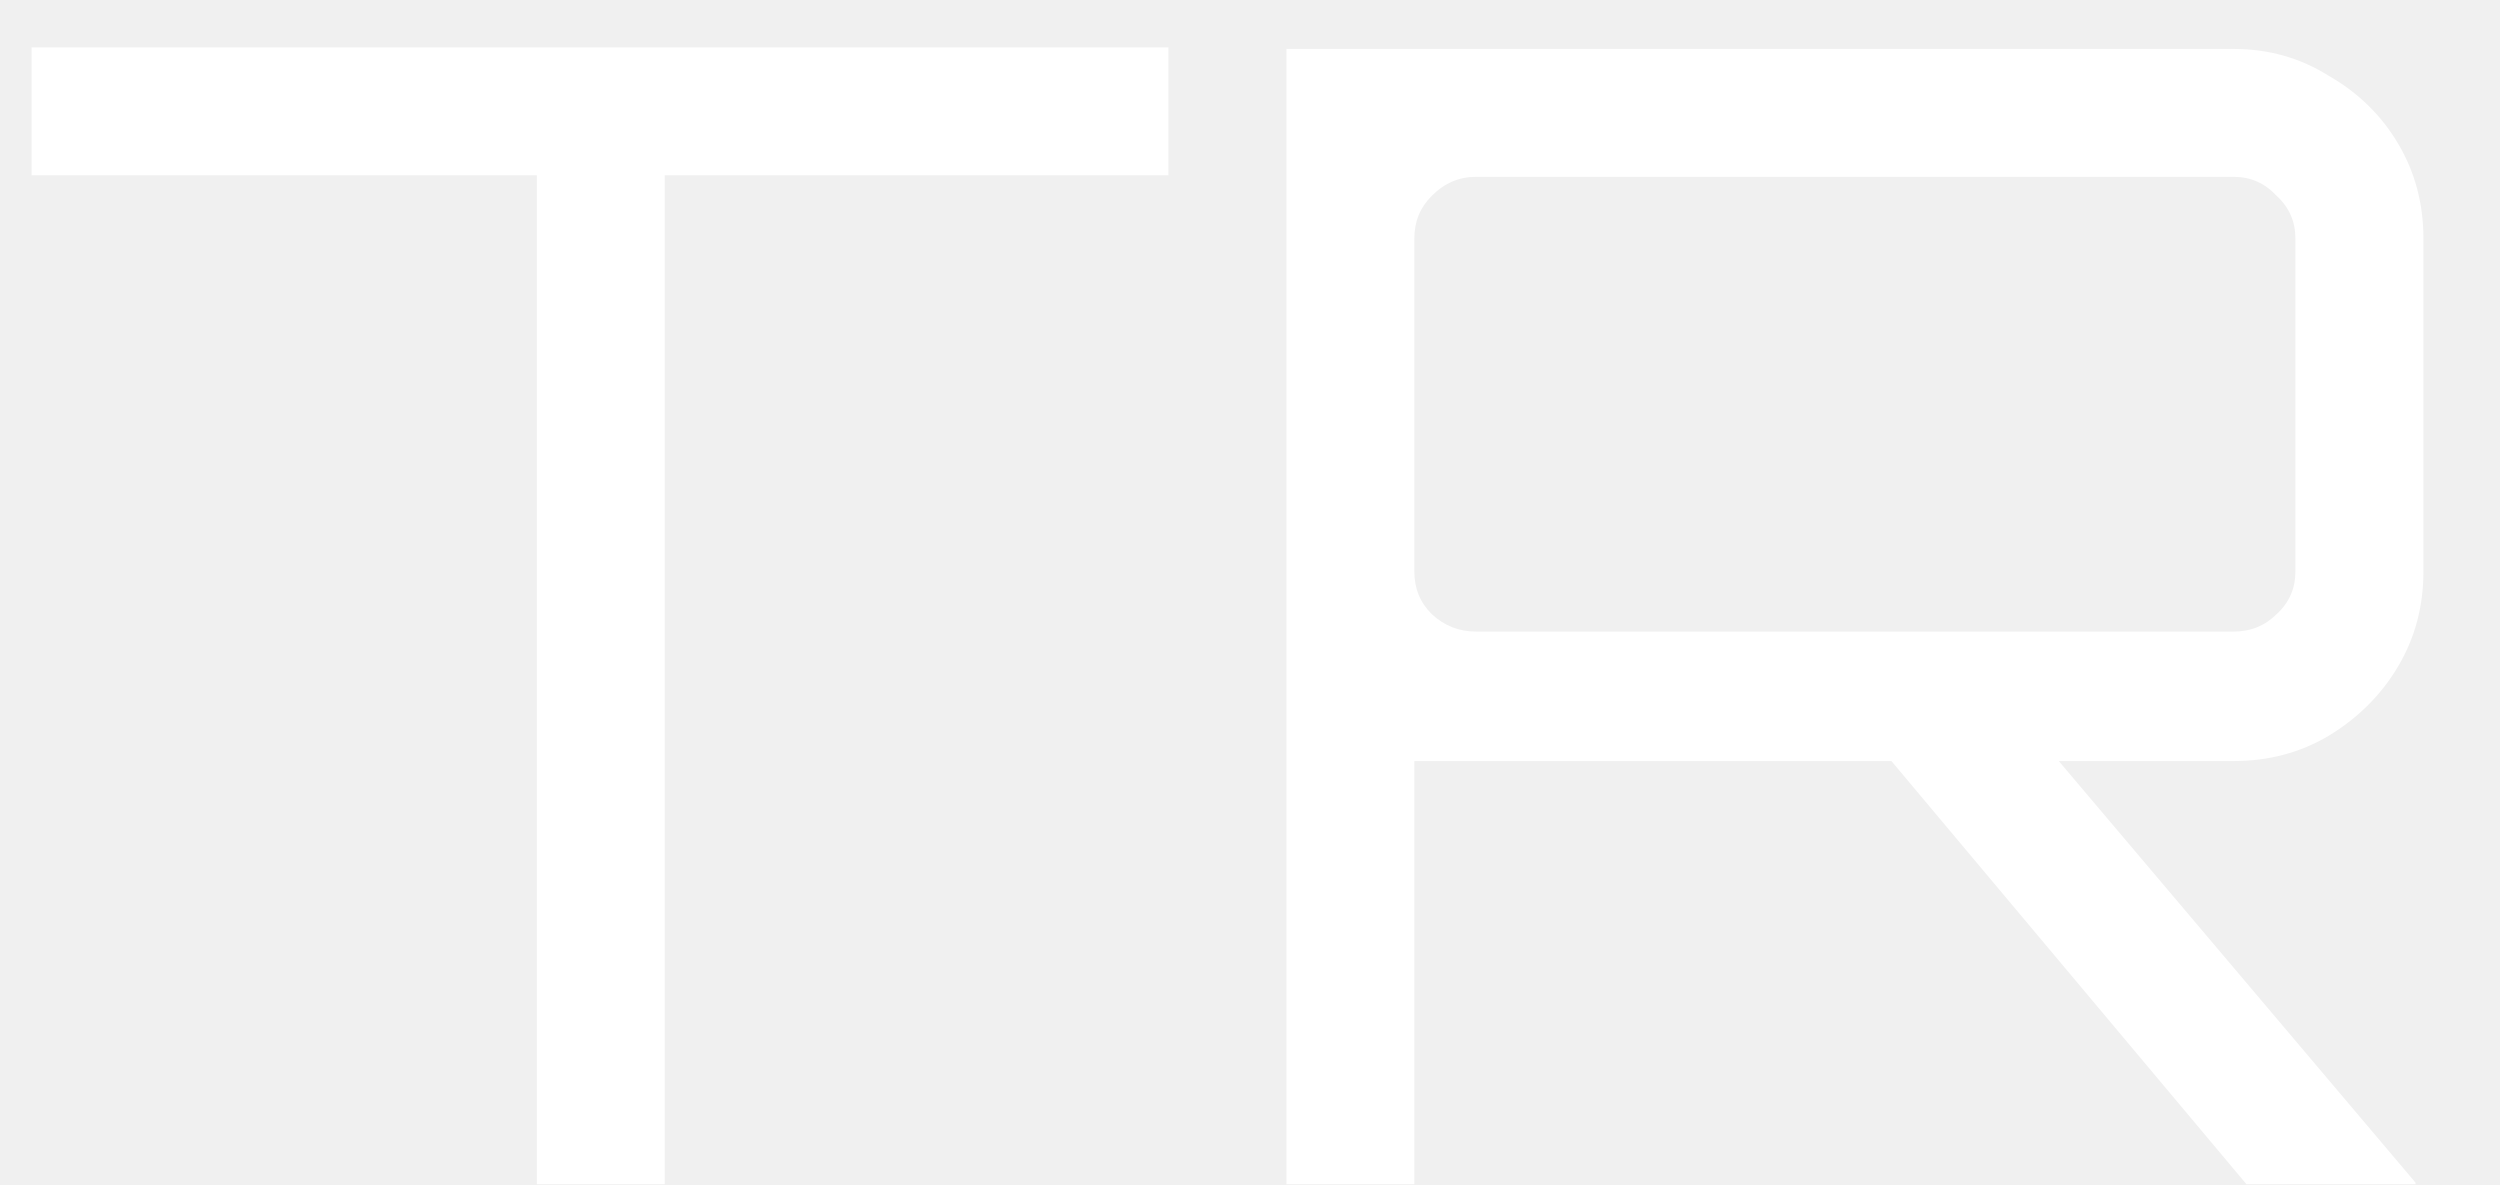
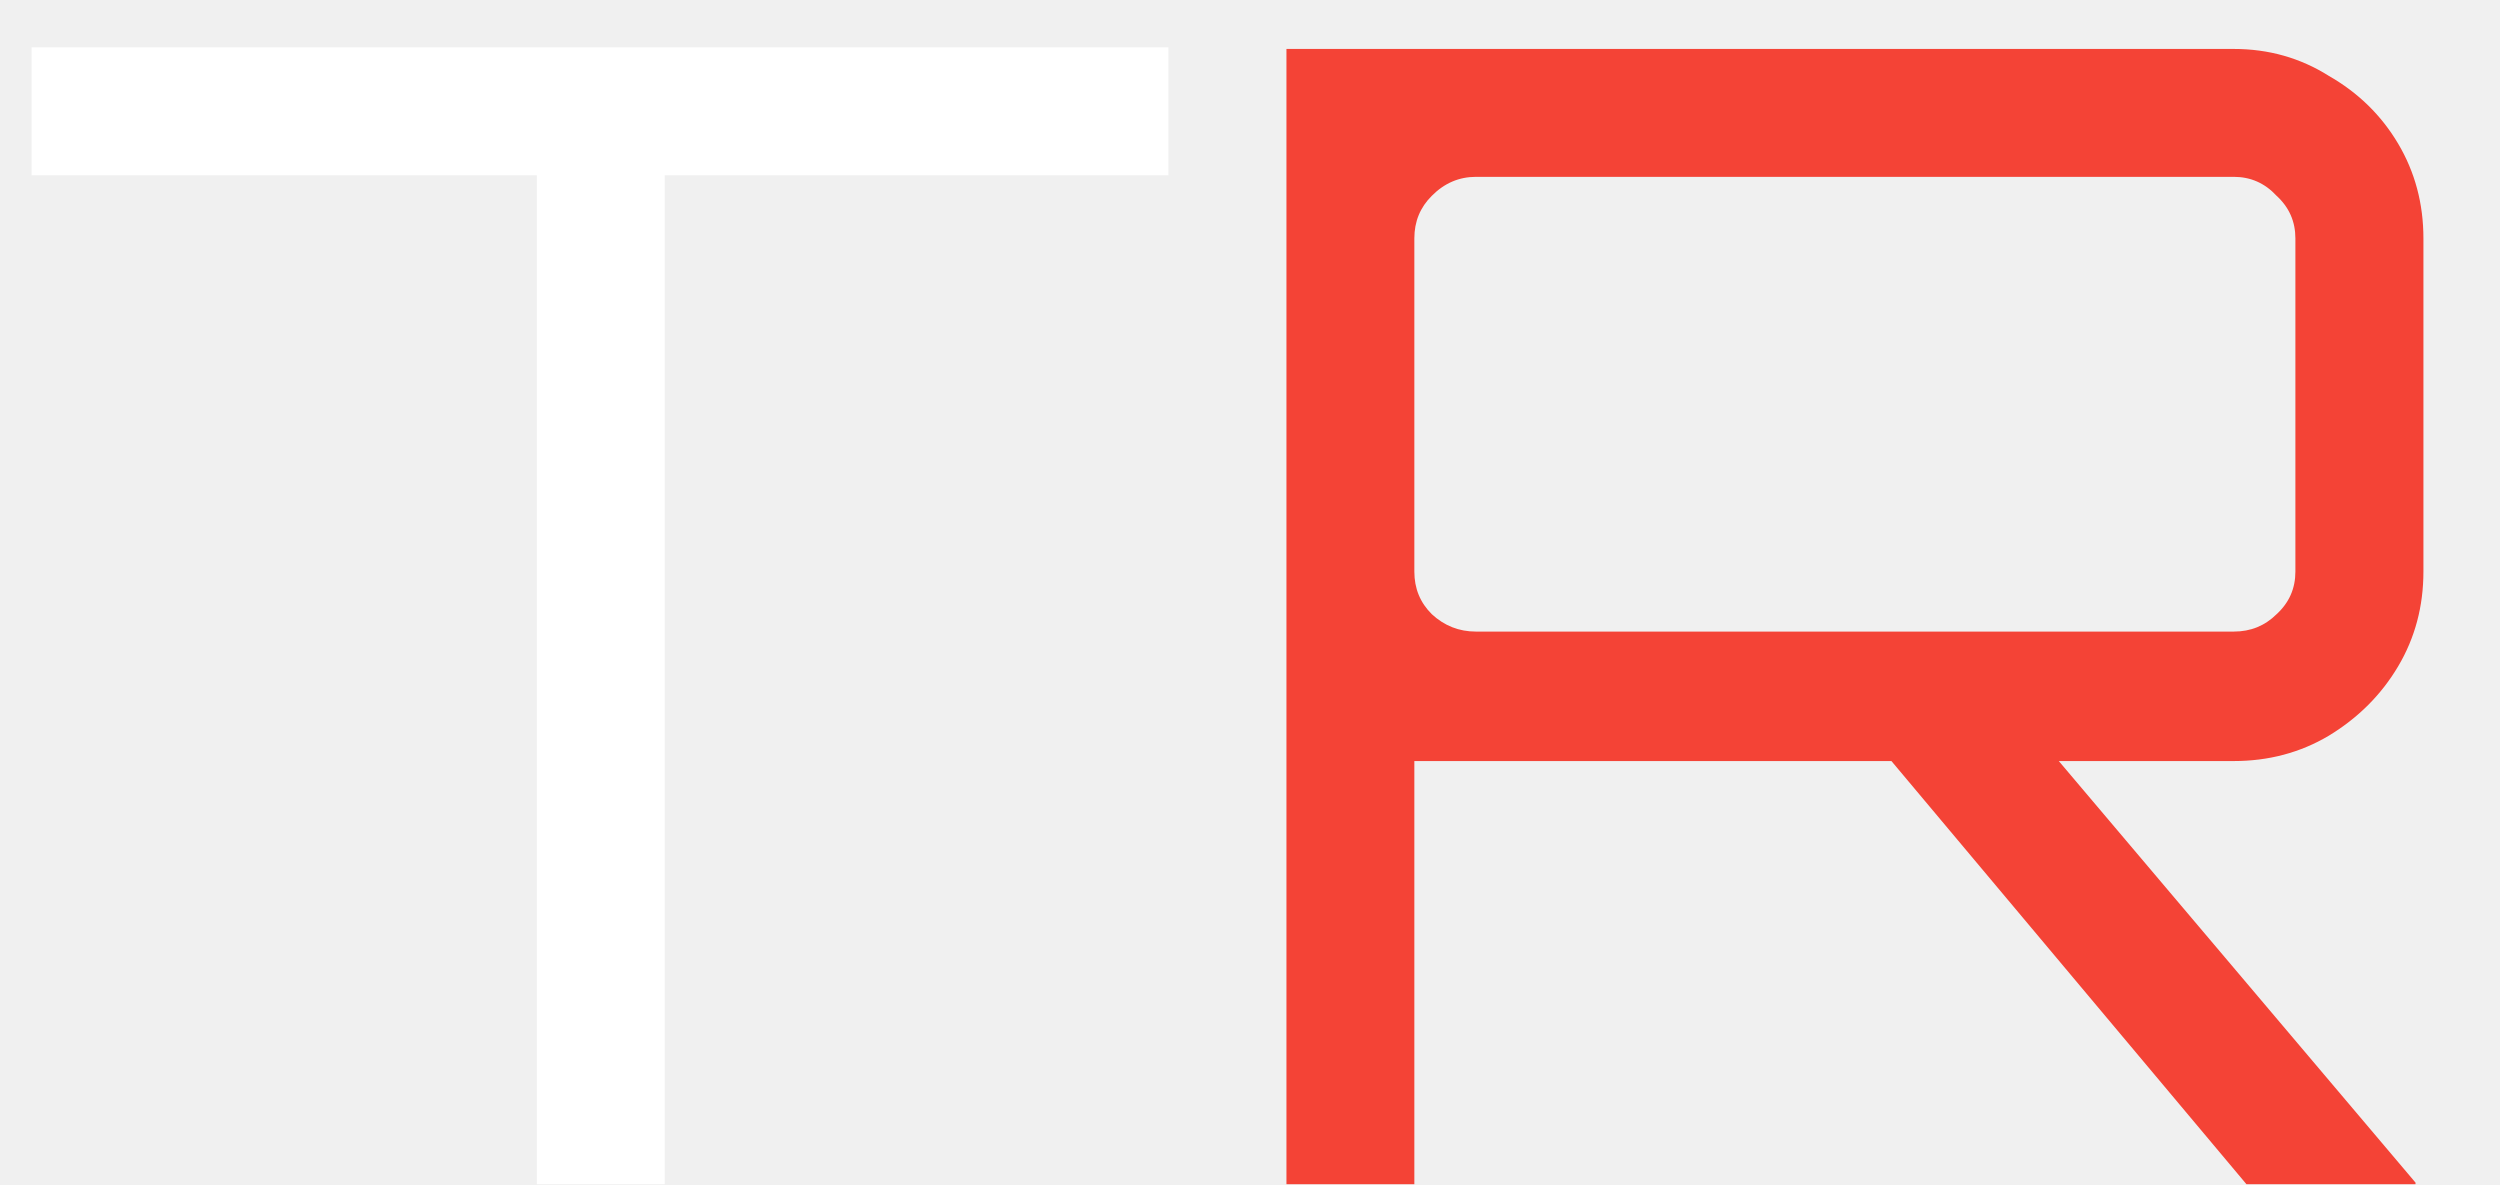
<svg xmlns="http://www.w3.org/2000/svg" width="19" height="9" viewBox="0 0 19 9" fill="none">
-   <path d="M4.08 9V1.332H0.24V0.36H8.88V1.332H5.052V9H4.08ZM17.073 9L14.254 5.64H15.525L18.358 8.988V9H17.073ZM9.777 9V0.372H16.977C17.241 0.372 17.482 0.44 17.698 0.576C17.922 0.704 18.098 0.876 18.226 1.092C18.354 1.308 18.418 1.548 18.418 1.812V4.344C18.418 4.608 18.354 4.848 18.226 5.064C18.098 5.28 17.922 5.456 17.698 5.592C17.482 5.72 17.241 5.784 16.977 5.784H10.749V9H9.777ZM11.217 4.8H16.977C17.105 4.8 17.213 4.756 17.302 4.668C17.398 4.58 17.445 4.472 17.445 4.344V1.812C17.445 1.684 17.398 1.576 17.302 1.488C17.213 1.392 17.105 1.344 16.977 1.344H11.217C11.089 1.344 10.977 1.392 10.882 1.488C10.793 1.576 10.749 1.684 10.749 1.812V4.344C10.749 4.472 10.793 4.58 10.882 4.668C10.977 4.756 11.089 4.8 11.217 4.8Z" fill="white" />
+   <path d="M4.08 9V1.332H0.24V0.36H8.88V1.332H5.052V9H4.08Z" fill="white" />
+   <path d="M17.073 9L14.254 5.64H15.525L18.358 8.988V9H17.073ZM9.777 9V0.372H16.977C17.241 0.372 17.482 0.44 17.698 0.576C17.922 0.704 18.098 0.876 18.226 1.092C18.354 1.308 18.418 1.548 18.418 1.812V4.344C18.418 4.608 18.354 4.848 18.226 5.064C18.098 5.28 17.922 5.456 17.698 5.592C17.482 5.72 17.241 5.784 16.977 5.784H10.749V9H9.777ZM11.217 4.8H16.977C17.105 4.8 17.213 4.756 17.302 4.668C17.398 4.58 17.445 4.472 17.445 4.344V1.812C17.445 1.684 17.398 1.576 17.302 1.488C17.213 1.392 17.105 1.344 16.977 1.344H11.217C11.089 1.344 10.977 1.392 10.882 1.488C10.793 1.576 10.749 1.684 10.749 1.812V4.344C10.749 4.472 10.793 4.58 10.882 4.668C10.977 4.756 11.089 4.8 11.217 4.8Z" fill="#F44336" />
</svg>
